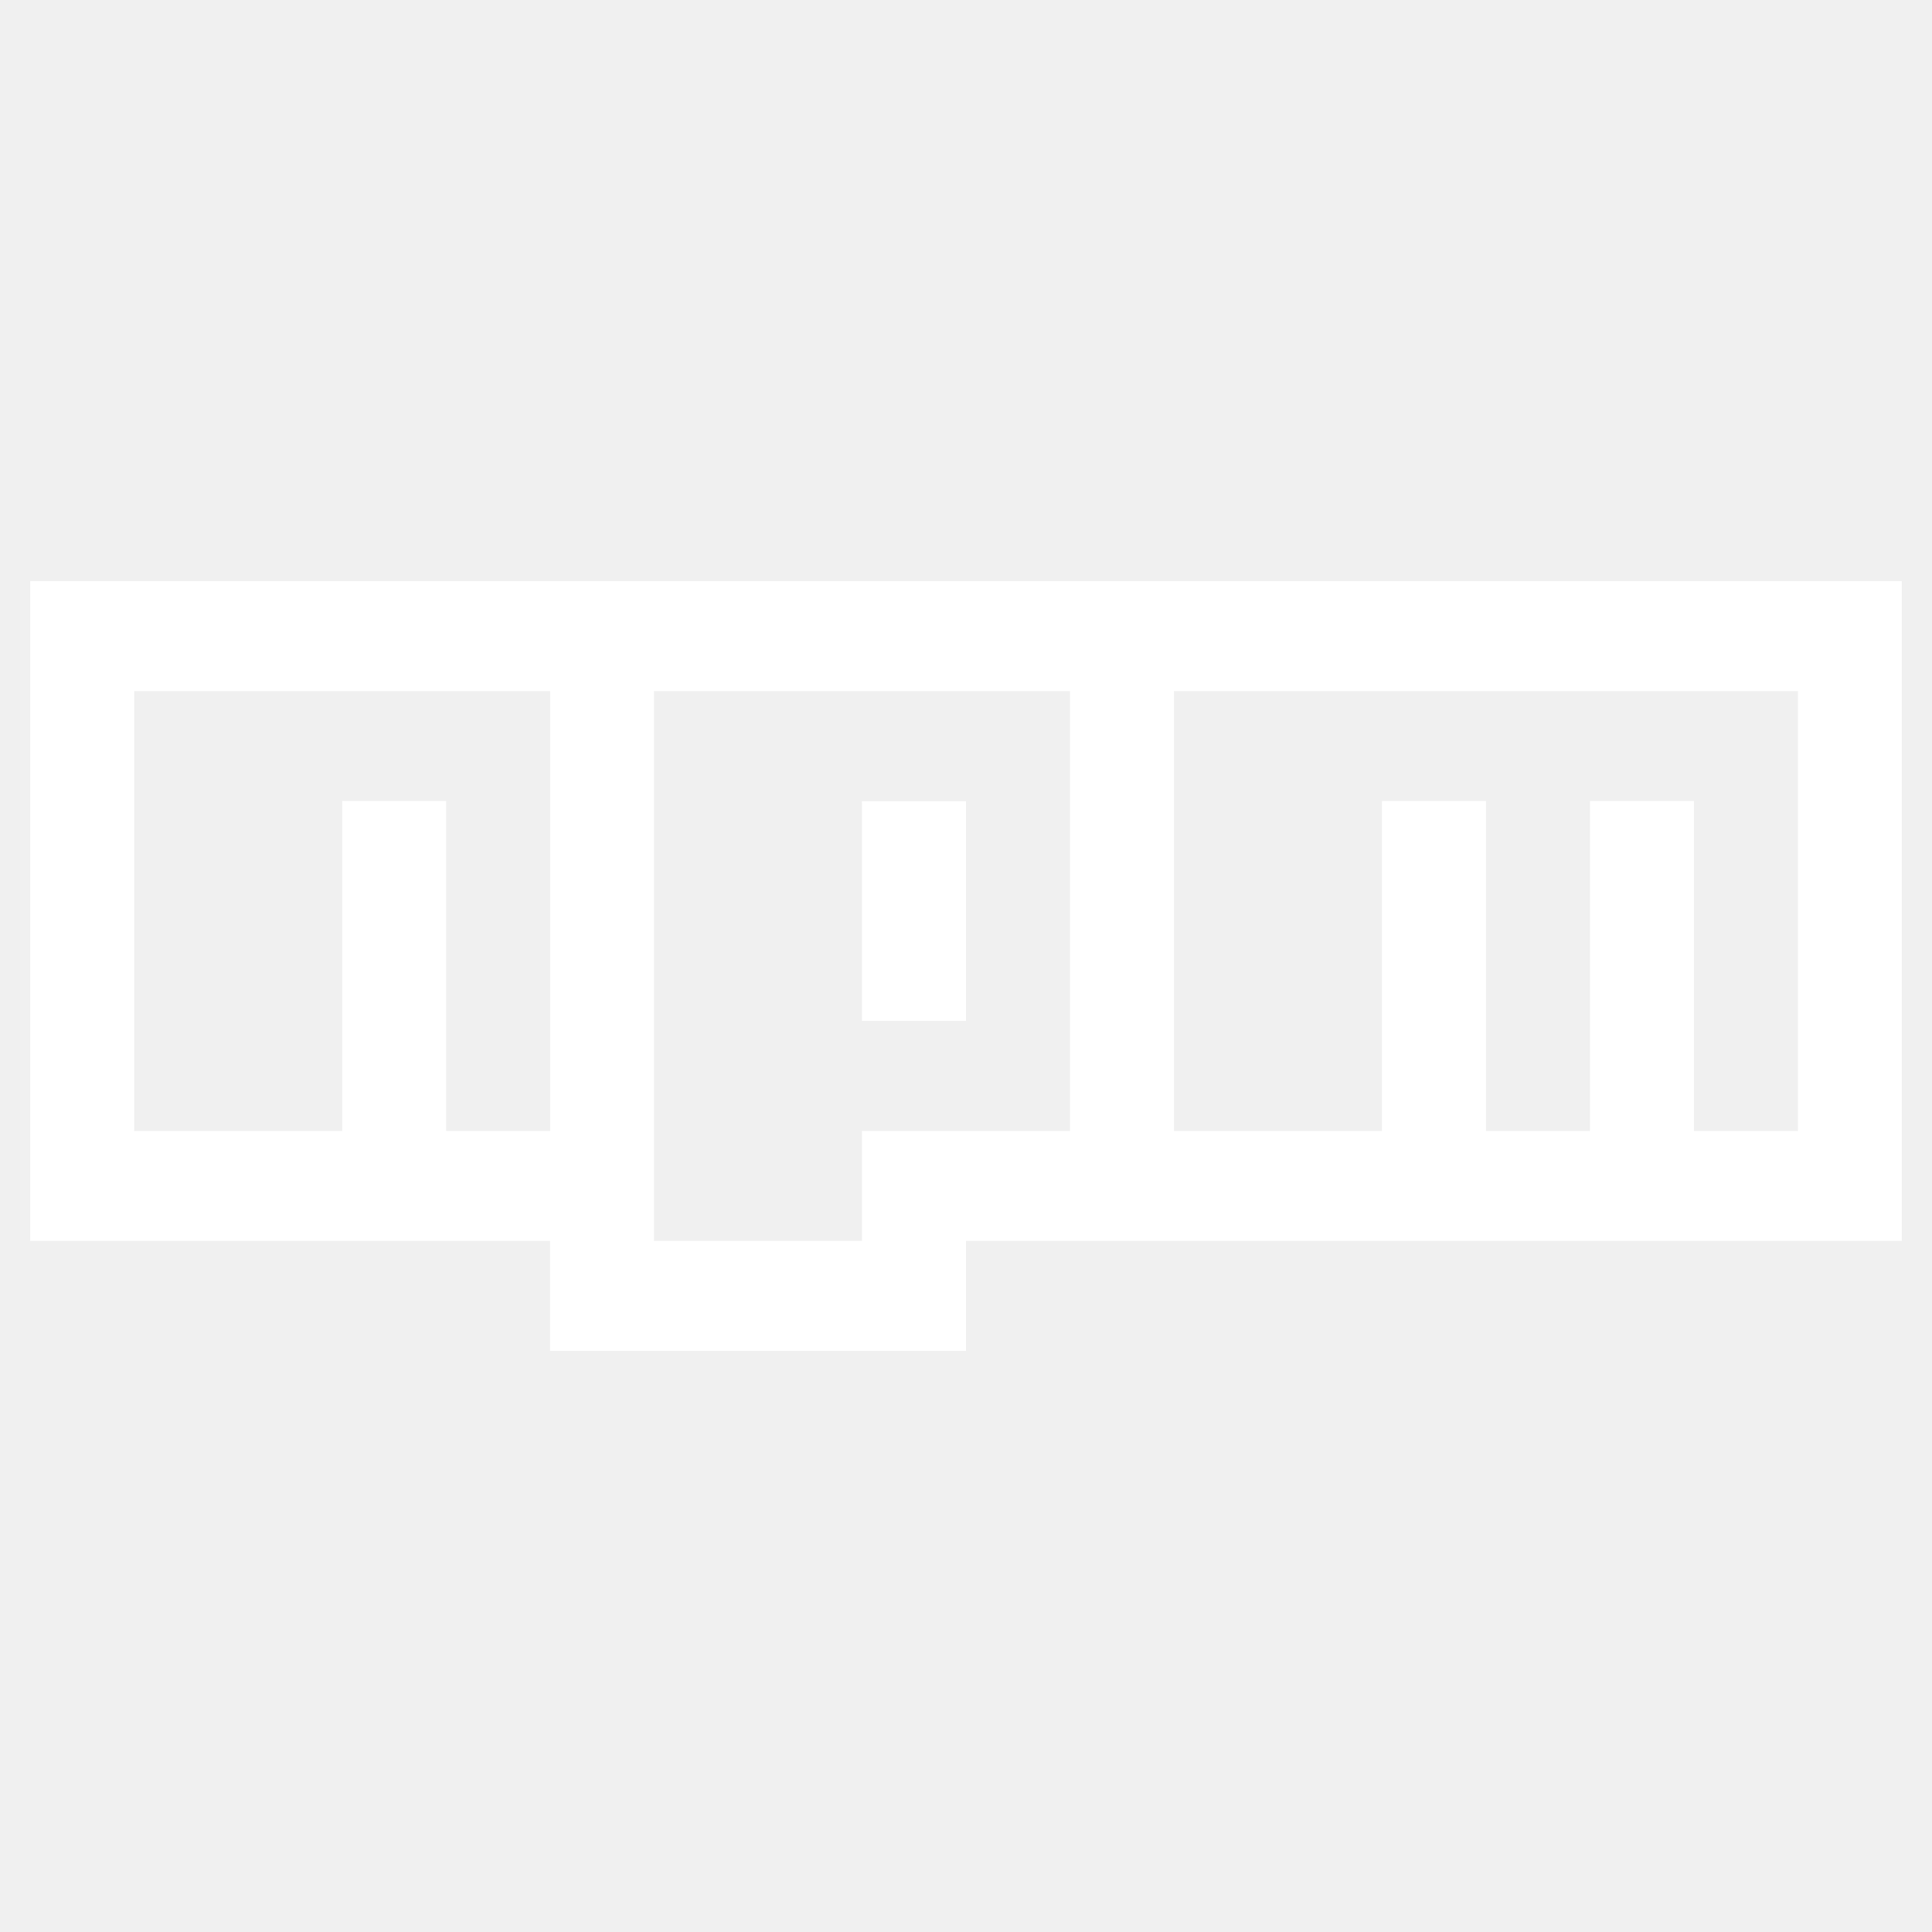
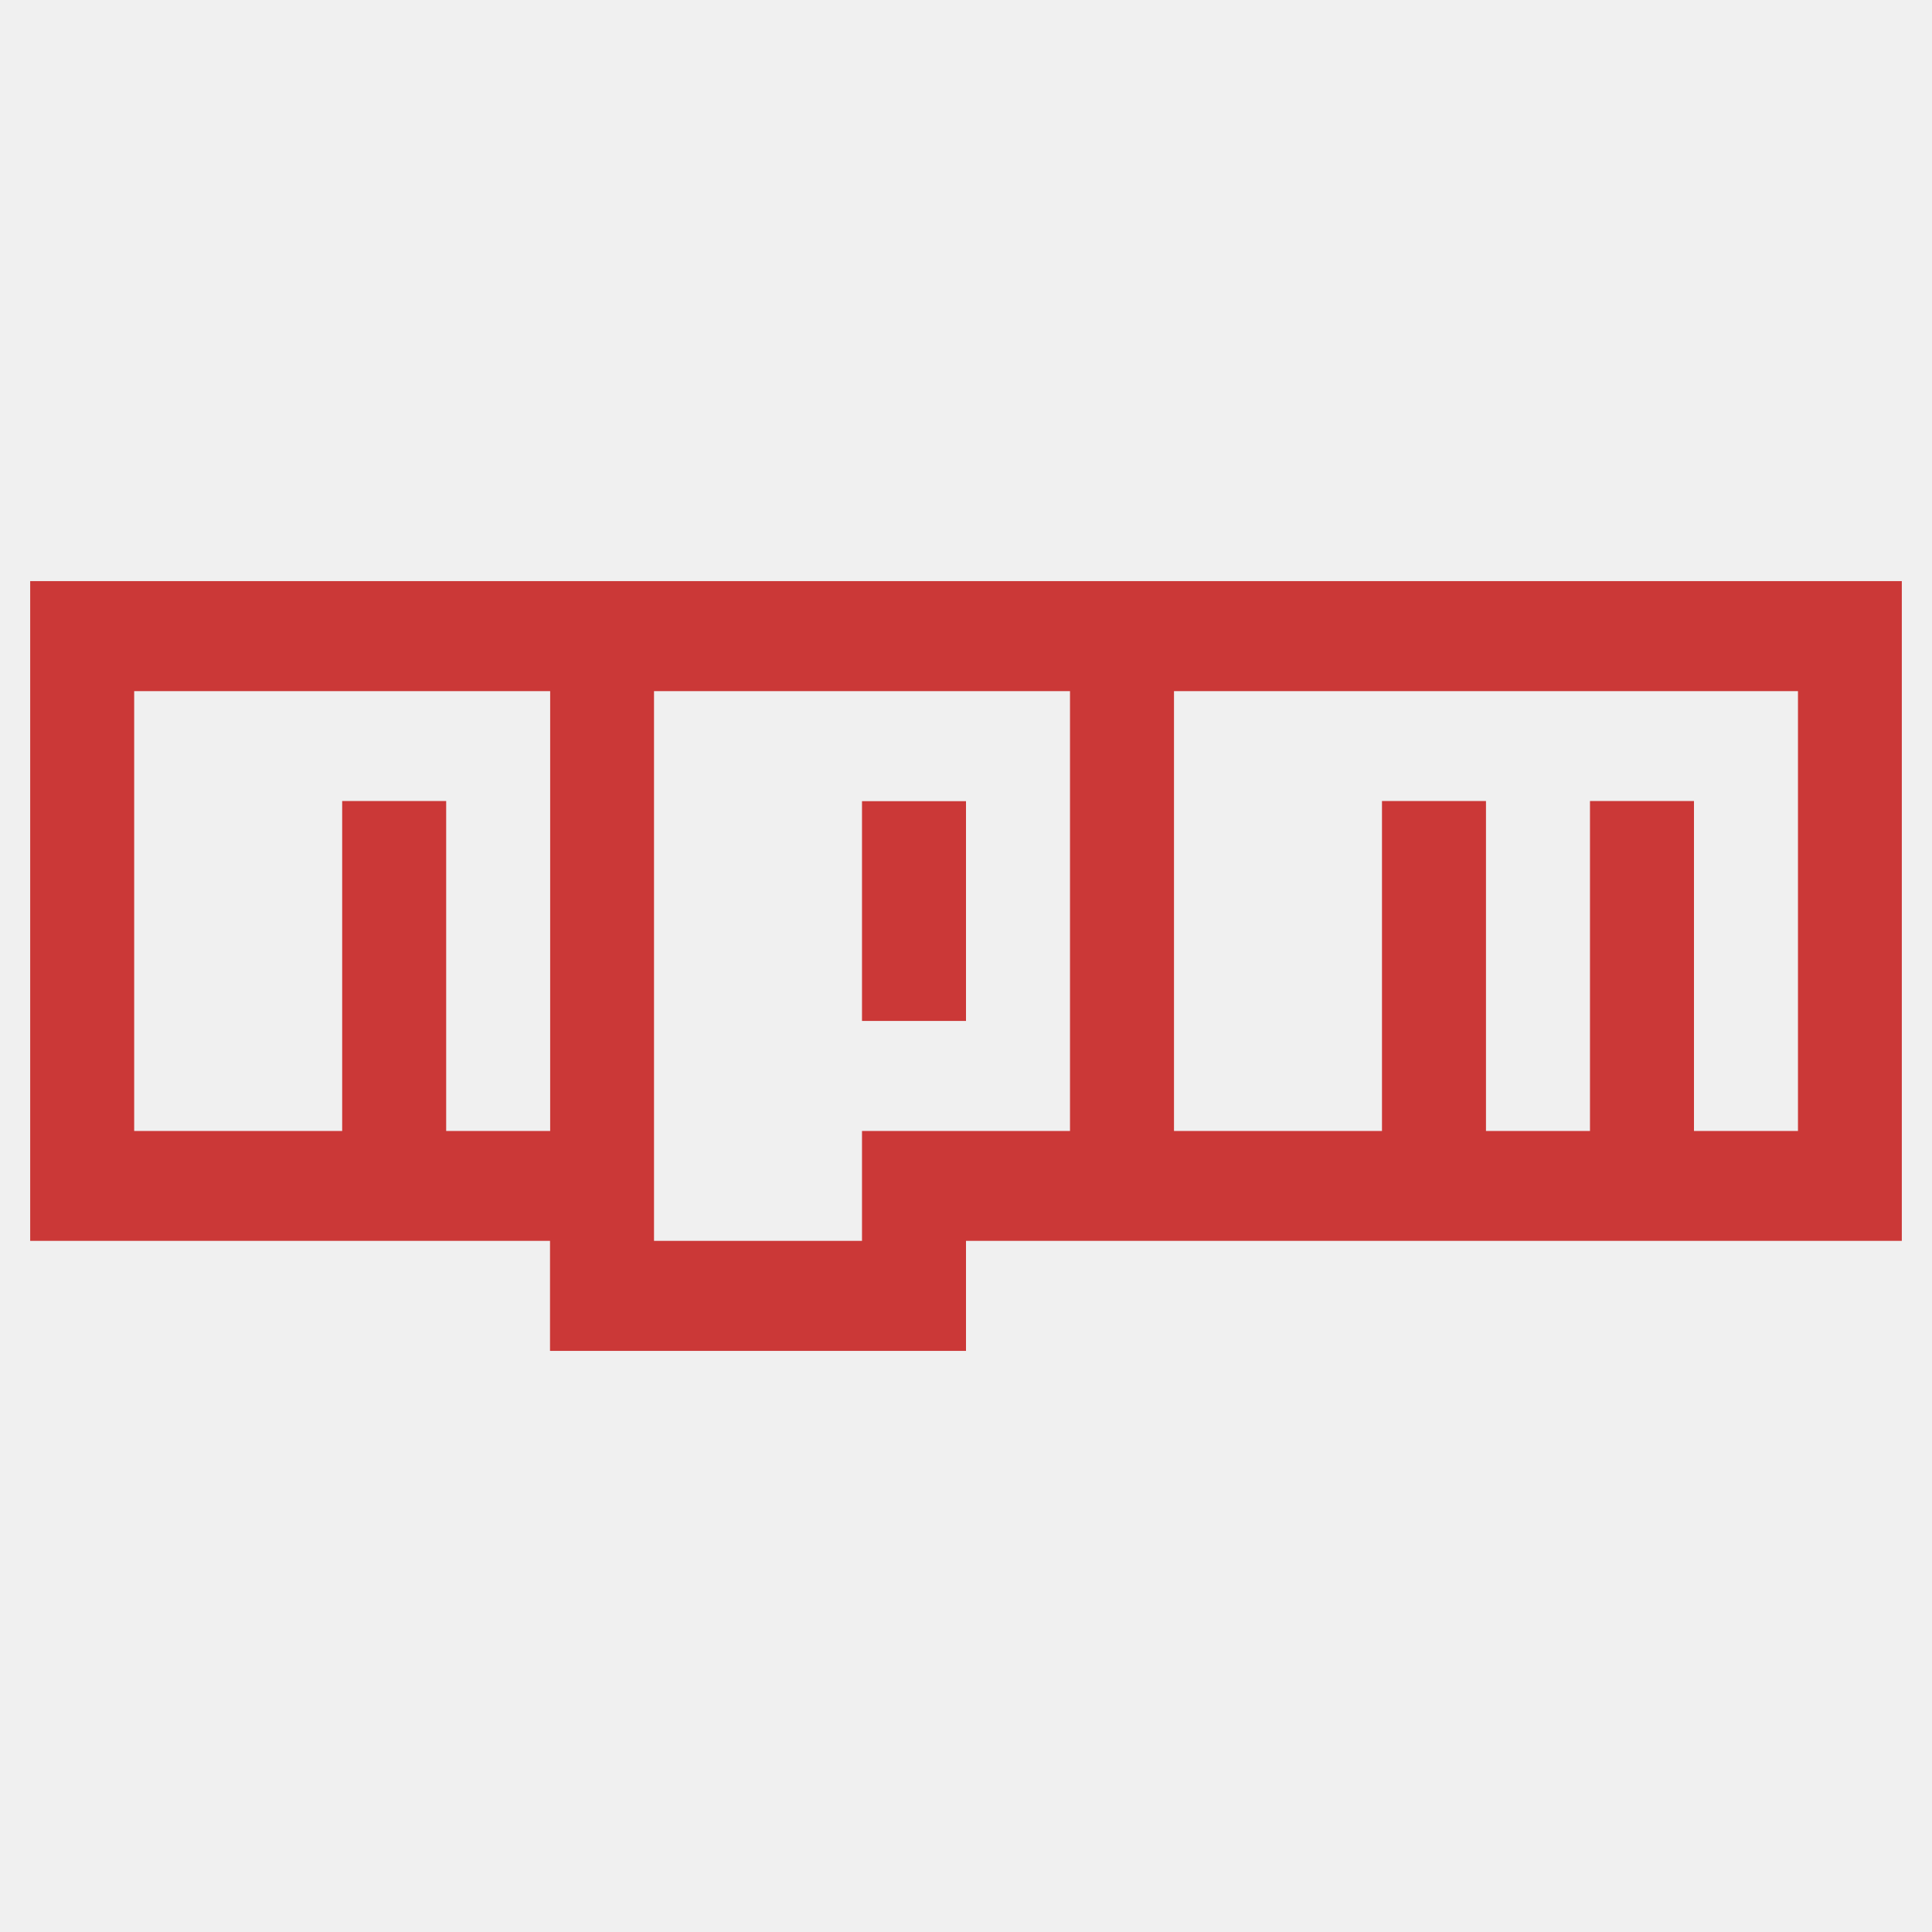
- <svg viewBox="0 0 128 128">
-   <path fill="#ffffff" d="M2 38.5h124v43.71H64v7.29H36.44v-7.29H2zm6.89 36.43h13.78V53.07h6.89v21.86h6.89V45.79H8.89zm34.44-29.14v36.42h13.78v-7.28h13.78V45.79zm13.78 7.29H64v14.56h-6.89zm20.67-7.29v29.14h13.78V53.07h6.89v21.86h6.89V53.07h6.89v21.86h6.89V45.79z" />
+ <svg xmlns="http://www.w3.org/2000/svg" viewBox="0 0 128 128">
+   <path fill="#cb3837" d="M2 38.5h124v43.71H64v7.29H36.44v-7.29H2zm6.89 36.43h13.78V53.07h6.89v21.86h6.89V45.79H8.89zm34.44-29.14v36.42h13.78v-7.28h13.78V45.79zm13.78 7.29H64v14.56h-6.89zm20.67-7.29v29.14h13.78V53.07h6.89v21.86h6.89V53.07h6.89v21.86h6.89V45.79z" />
</svg>
